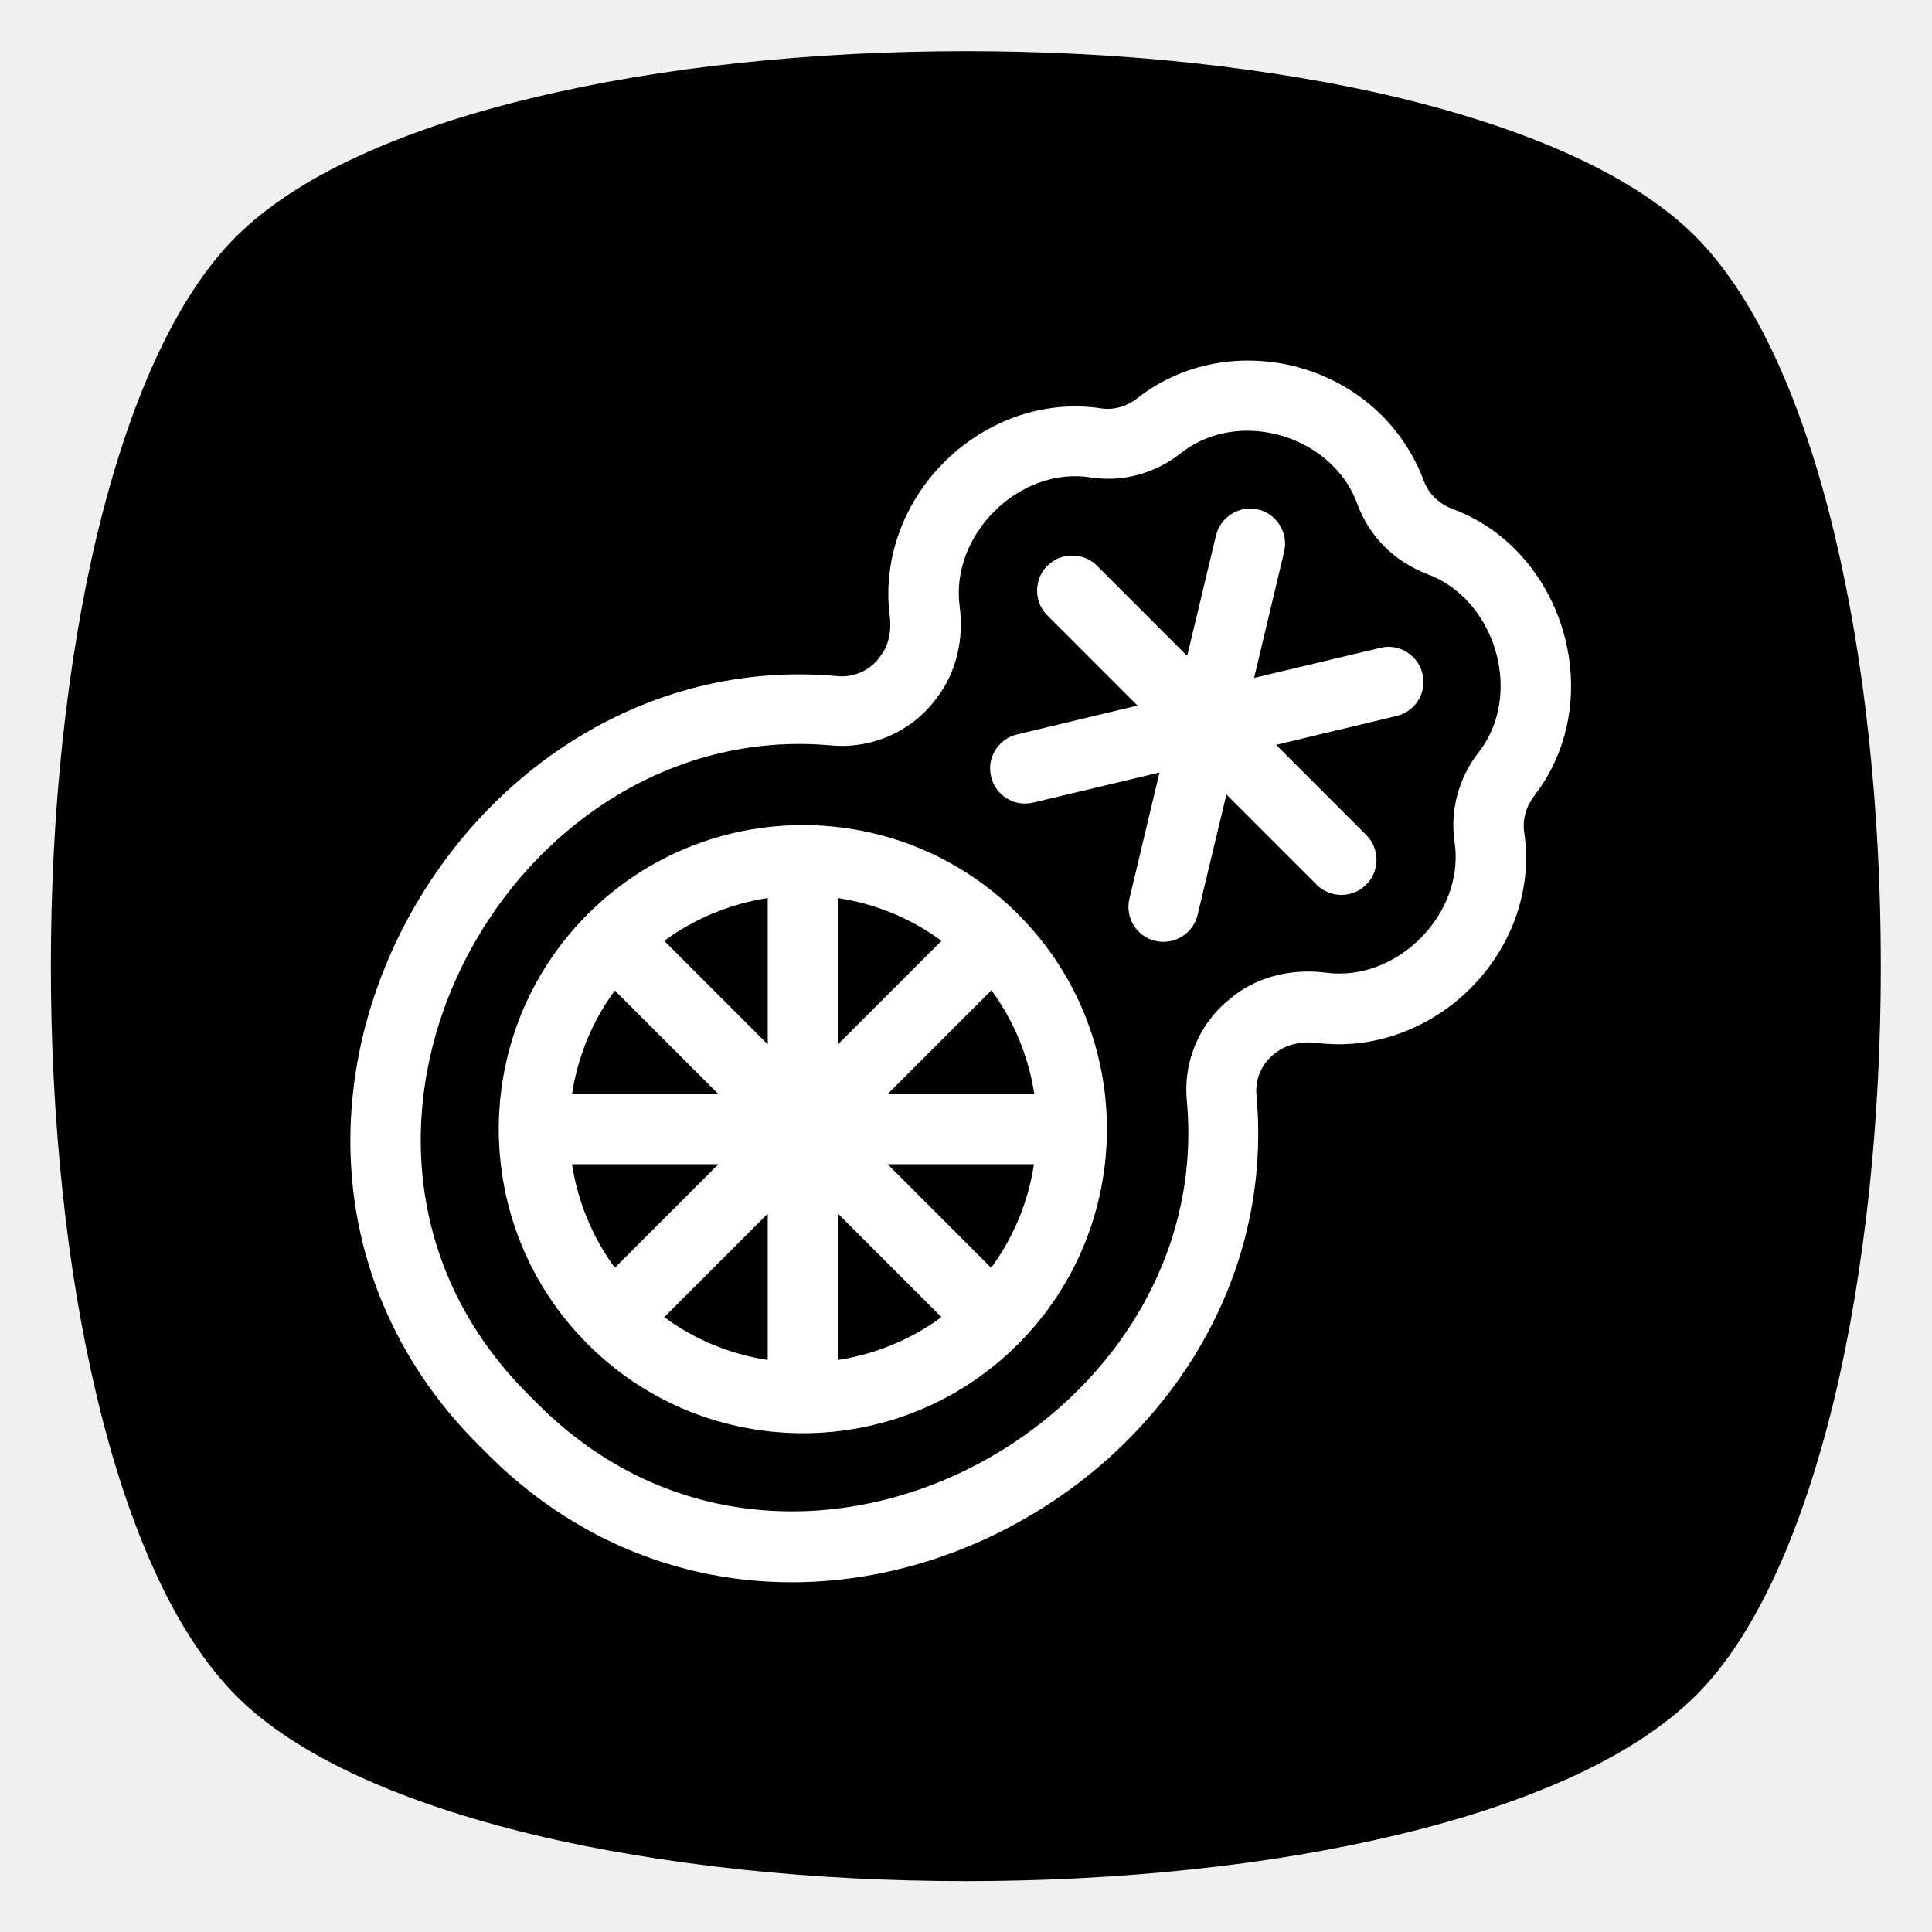
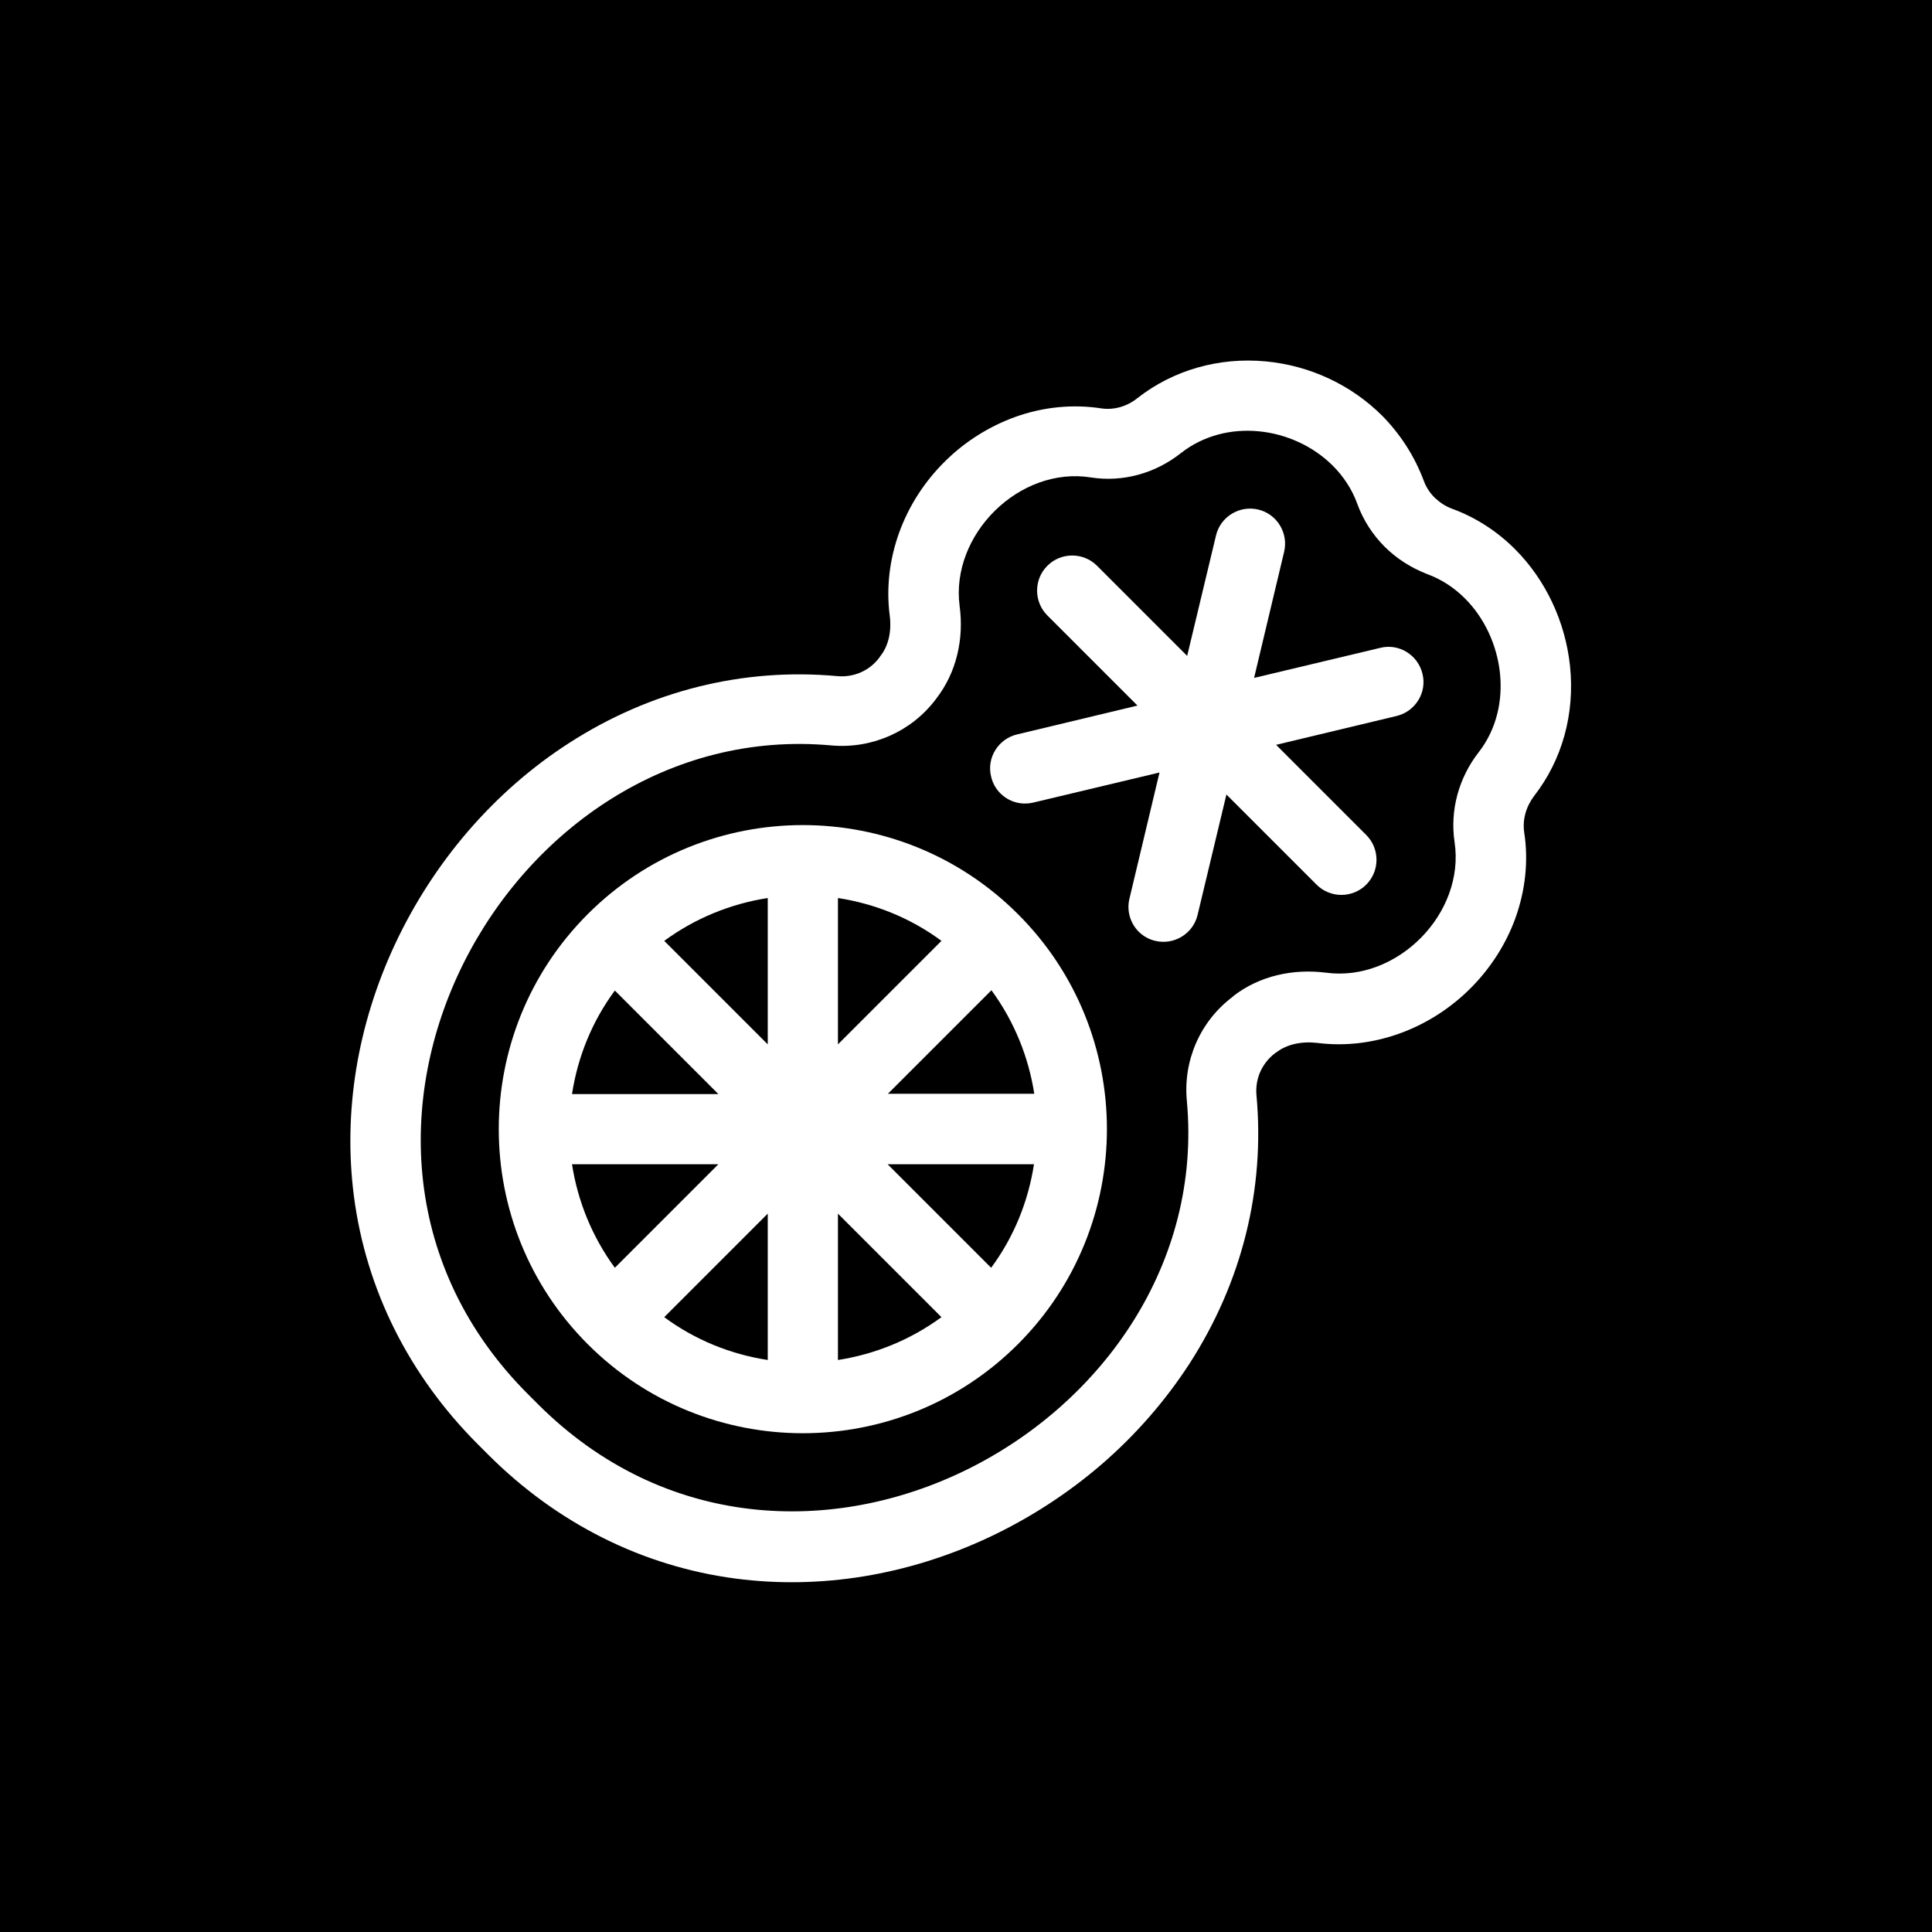
<svg xmlns="http://www.w3.org/2000/svg" version="1.1" id="Layer_1" x="0px" y="0px" viewBox="0 0 649.5 649.5" style="enable-background:new 0 0 649.5 649.5;" xml:space="preserve">
  <style type="text/css">
- 	.st0{fill:#FFFFFF;}
+ 	.st0{fill:#FFFFFF;stroke:#000000;stroke-miterlimit:10;}
+ 	.st1{fill:#FFFFFF;}
</style>
+   <path class="st0" d="M0,0h649.5v649.5H0V0z" />
+   <rect width="649.5" height="649.5" />
+   <path d="M628.4,249.3c-2.6-25-6.6-48.5-11.7-69.8c-5.3-22.2-11.9-41.9-19.5-58.5c-8-17.5-17.2-31.4-27.2-41.5  c-10.1-10.1-24-19.2-41.5-27.2c-16.6-7.6-36.2-14.1-58.5-19.5c-21.3-5.1-44.8-9-69.8-11.7c-24.4-2.6-49.8-3.9-75.5-3.9  s-51,1.3-75.5,3.9c-25,2.6-48.5,6.6-69.8,11.7c-22.2,5.3-41.9,11.9-58.5,19.5c-17.5,8-31.4,17.2-41.5,27.2  c-10.1,10.1-19.2,24-27.2,41.5c-7.6,16.6-14.1,36.2-19.5,58.5c-5.1,21.3-9,44.8-11.7,69.8c-2.6,24.4-3.9,49.8-3.9,75.5  s1.3,51,3.9,75.5c2.6,25,6.6,48.5,11.7,69.8c5.3,22.2,11.9,41.9,19.5,58.5c8,17.5,17.2,31.4,27.2,41.5c10.1,10.1,24,19.2,41.5,27.2  c16.6,7.6,36.2,14.1,58.5,19.5c21.3,5.1,44.8,9,69.8,11.7c24.4,2.6,49.8,3.9,75.5,3.9s51-1.3,75.5-3.9c25-2.6,48.5-6.6,69.8-11.7  c22.2-5.3,41.9-11.9,58.5-19.5c17.5-8,31.4-17.2,41.5-27.2s19.2-24,27.2-41.5c7.6-16.6,14.1-36.2,19.5-58.5  c5.1-21.3,9-44.8,11.7-69.8c2.6-24.4,3.9-49.8,3.9-75.5S631,273.7,628.4,249.3L628.4,249.3z" />
  <g>
-     <path d="M628.4,249.3c-2.6-25-6.6-48.5-11.7-69.8c-5.3-22.2-11.9-41.9-19.5-58.5c-8-17.5-17.2-31.4-27.2-41.5   c-10.1-10.1-24-19.2-41.5-27.2c-16.6-7.6-36.2-14.1-58.5-19.5c-21.3-5.1-44.8-9-69.8-11.7c-24.4-2.6-49.8-3.9-75.5-3.9   c-25.7,0-51,1.3-75.5,3.9c-25,2.6-48.5,6.6-69.8,11.7c-22.2,5.3-41.9,11.9-58.5,19.5c-17.5,8-31.4,17.2-41.5,27.2   c-10.1,10.1-19.2,24-27.2,41.5c-7.6,16.6-14.1,36.2-19.5,58.5c-5.1,21.3-9,44.8-11.7,69.8c-2.6,24.4-3.9,49.8-3.9,75.5   c0,25.7,1.3,51,3.9,75.5c2.6,25,6.6,48.5,11.7,69.8c5.3,22.2,11.9,41.9,19.5,58.5c8,17.5,17.2,31.4,27.2,41.5   c10.1,10.1,24,19.2,41.5,27.2c16.6,7.6,36.2,14.1,58.5,19.5c21.3,5.1,44.8,9,69.8,11.7c24.4,2.6,49.8,3.9,75.5,3.9   c25.7,0,51-1.3,75.5-3.9c25-2.6,48.5-6.6,69.8-11.7c22.2-5.3,41.9-11.9,58.5-19.5c17.5-8,31.4-17.2,41.5-27.2s19.2-24,27.2-41.5   c7.6-16.6,14.1-36.2,19.5-58.5c5.1-21.3,9-44.8,11.7-69.8c2.6-24.4,3.9-49.8,3.9-75.5C632.3,299.1,631,273.7,628.4,249.3z" />
-     <g>
-       <g>
-         <path class="st0" d="M448,156.5c3.6,3.6,6.5,7.9,8.3,12.9c2,5.5,5.2,10.4,9.2,14.4s8.9,7.1,14.3,9.2c4.9,1.8,9.1,4.6,12.7,8.2     c13.2,13.2,16.6,36.3,4.6,51.7c-6.7,8.6-9.7,19.5-8.1,30.2c3.6,24-19.3,47.1-43.2,43.9c-11-1.4-22.3,1-31.1,7.8     c-0.1,0.1-0.2,0.2-0.3,0.3c-10.9,8.2-16.7,21.4-15.4,35c10,109.1-133.2,186.8-218.1,102c-0.6-0.6-1.1-1.1-1.7-1.7     c-0.6-0.6-1.1-1.1-1.7-1.7c-84.9-84.9-7.2-228.1,102-218.1c13.6,1.2,26.8-4.6,35-15.4c0.1-0.1,0.2-0.2,0.3-0.4     c6.8-8.8,9.3-20.1,7.8-31.1c-3.1-24,20.1-47,44.1-43.2c10.8,1.7,21.7-1.4,30.2-8.1C412.2,140.3,434.8,143.4,448,156.5      M464.7,139.8L464.7,139.8c-10.4-10.4-24.3-16.9-39.1-18.3c-15.8-1.5-31.2,2.9-43.3,12.4c-3.5,2.8-7.9,4-12,3.4     c-9.6-1.5-19.7-0.5-29.1,2.9c-8.5,3.1-16.6,8.1-23.2,14.6c-14.3,13.9-21.3,33.4-18.9,52.1c0.7,5.3-0.4,10.2-3.1,13.6     c-0.1,0.2-0.3,0.4-0.4,0.6c-3.3,4.4-8.6,6.7-14.1,6.2c-31.7-2.9-62.9,4.9-90.2,22.5c-12.6,8.1-24,18.1-34,29.7     c-9.8,11.4-18,24.1-24.4,37.7c-12.8,27.3-17.6,56.7-13.9,85.1c4.1,31.3,18.5,60.1,41.7,83.3c0.6,0.6,1.1,1.1,1.7,1.7     c0.6,0.6,1.1,1.1,1.7,1.7c23.2,23.2,52,37.6,83.3,41.7c28.4,3.7,57.8-1.1,85.1-13.9c13.6-6.4,26.3-14.6,37.7-24.4     c11.6-10,21.6-21.5,29.7-34c17.6-27.3,25.4-58.5,22.5-90.2c-0.5-5.5,1.8-10.7,6.2-14.1c0.2-0.1,0.4-0.3,0.6-0.4     c3.4-2.6,8.3-3.7,13.6-3.1c18.6,2.4,38-4.6,51.9-18.7c6.5-6.6,11.6-14.6,14.7-23.1c3.4-9.4,4.5-19.4,3-29     c-0.6-4.3,0.6-8.6,3.4-12.3c9.4-12.1,13.7-27.6,12-43.7c-1.6-14.9-8.2-28.9-18.5-39.2c-6.1-6.1-13.3-10.7-21.2-13.6     c-2.2-0.8-4.1-2.1-5.8-3.7c-1.7-1.7-2.9-3.6-3.7-5.8C475.5,153.3,470.8,146,464.7,139.8L464.7,139.8z" />
-       </g>
-       <g>
-         <path class="st0" d="M342.2,307.3c-39.9-39.9-104.7-39.9-144.6,0s-39.9,104.7,0,144.6s104.7,39.9,144.6,0     S382.1,347.1,342.2,307.3z M333.3,332.9c7.7,10.5,12.5,22.5,14.4,34.8h-49.2L333.3,332.9z M281.7,351.1v-49.2     c12.4,1.9,24.4,6.7,34.8,14.4L281.7,351.1z M258.1,351.1l-34.8-34.8c10.5-7.7,22.5-12.5,34.8-14.4V351.1z M241.5,367.8h-49.2     c1.9-12.4,6.7-24.4,14.4-34.8L241.5,367.8z M241.5,391.4l-34.8,34.8c-7.7-10.5-12.5-22.5-14.4-34.8H241.5z M258.1,408v49.2     c-12.4-1.9-24.4-6.7-34.8-14.4L258.1,408z M281.7,408l34.8,34.8c-10.5,7.7-22.5,12.5-34.8,14.4V408z M298.4,391.4h49.2     c-1.9,12.4-6.7,24.4-14.4,34.8L298.4,391.4z" />
-         <path class="st0" d="M352.1,206.9l30.3,30.3l-40.5,9.7c-6.3,1.5-10.3,7.9-8.7,14.2c0.5,2.2,1.6,4.1,3.1,5.6     c2.8,2.8,6.9,4.1,11.1,3.1l42.4-10.1l-10.1,42.4c-1,4.1,0.3,8.3,3.1,11.1c1.5,1.5,3.4,2.6,5.6,3.1c6.3,1.5,12.7-2.4,14.2-8.7     l9.7-40.5l30.3,30.3c4.6,4.6,12.1,4.6,16.7,0s4.6-12.1,0-16.7L429,250.4l40.5-9.7c6.3-1.5,10.3-7.9,8.7-14.2     c-1.5-6.3-7.9-10.3-14.2-8.7l-42.4,10.1l10.1-42.4c1.5-6.3-2.4-12.7-8.7-14.2c-6.3-1.5-12.7,2.4-14.2,8.7l-9.7,40.5l-30.3-30.3     c-4.6-4.6-12.1-4.6-16.7,0C347.5,194.8,347.5,202.3,352.1,206.9z" />
-       </g>
-     </g>
+     <path class="st1" d="M448,156.5c3.6,3.6,6.5,7.9,8.3,12.9c2,5.5,5.2,10.4,9.2,14.4s8.9,7.1,14.3,9.2c4.9,1.8,9.1,4.6,12.7,8.2   c13.2,13.2,16.6,36.3,4.6,51.7c-6.7,8.6-9.7,19.5-8.1,30.2c3.6,24-19.3,47.1-43.2,43.9c-11-1.4-22.3,1-31.1,7.8   c-0.1,0.1-0.2,0.2-0.3,0.3c-10.9,8.2-16.7,21.4-15.4,35c10,109.1-133.2,186.8-218.1,102c-0.6-0.6-1.1-1.1-1.7-1.7s-1.1-1.1-1.7-1.7   c-84.9-84.9-7.2-228.1,102-218.1c13.6,1.2,26.8-4.6,35-15.4c0.1-0.1,0.2-0.2,0.3-0.4c6.8-8.8,9.3-20.1,7.8-31.1   c-3.1-24,20.1-47,44.1-43.2c10.8,1.7,21.7-1.4,30.2-8.1C412.2,140.3,434.8,143.4,448,156.5 M464.7,139.8   c-10.4-10.4-24.3-16.9-39.1-18.3c-15.8-1.5-31.2,2.9-43.3,12.4c-3.5,2.8-7.9,4-12,3.4c-9.6-1.5-19.7-0.5-29.1,2.9   c-8.5,3.1-16.6,8.1-23.2,14.6c-14.3,13.9-21.3,33.4-18.9,52.1c0.7,5.3-0.4,10.2-3.1,13.6c-0.1,0.2-0.3,0.4-0.4,0.6   c-3.3,4.4-8.6,6.7-14.1,6.2c-31.7-2.9-62.9,4.9-90.2,22.5c-12.6,8.1-24,18.1-34,29.7c-9.8,11.4-18,24.1-24.4,37.7   c-12.8,27.3-17.6,56.7-13.9,85.1c4.1,31.3,18.5,60.1,41.7,83.3c0.6,0.6,1.1,1.1,1.7,1.7l1.7,1.7c23.2,23.2,52,37.6,83.3,41.7   c28.4,3.7,57.8-1.1,85.1-13.9c13.6-6.4,26.3-14.6,37.7-24.4c11.6-10,21.6-21.5,29.7-34c17.6-27.3,25.4-58.5,22.5-90.2   c-0.5-5.5,1.8-10.7,6.2-14.1c0.2-0.1,0.4-0.3,0.6-0.4c3.4-2.6,8.3-3.7,13.6-3.1c18.6,2.4,38-4.6,51.9-18.7   c6.5-6.6,11.6-14.6,14.7-23.1c3.4-9.4,4.5-19.4,3-29c-0.6-4.3,0.6-8.6,3.4-12.3c9.4-12.1,13.7-27.6,12-43.7   c-1.6-14.9-8.2-28.9-18.5-39.2c-6.1-6.1-13.3-10.7-21.2-13.6c-2.2-0.8-4.1-2.1-5.8-3.7c-1.7-1.7-2.9-3.6-3.7-5.8   C475.5,153.3,470.8,146,464.7,139.8L464.7,139.8z" />
+     <path class="st1" d="M342.2,307.3c-39.9-39.9-104.7-39.9-144.6,0s-39.9,104.7,0,144.6s104.7,39.9,144.6,0S382.1,347.1,342.2,307.3z    M333.3,332.9c7.7,10.5,12.5,22.5,14.4,34.8h-49.2L333.3,332.9z M281.7,351.1v-49.2c12.4,1.9,24.4,6.7,34.8,14.4L281.7,351.1z    M258.1,351.1l-34.8-34.8c10.5-7.7,22.5-12.5,34.8-14.4V351.1z M241.5,367.8h-49.2c1.9-12.4,6.7-24.4,14.4-34.8L241.5,367.8z    M241.5,391.4l-34.8,34.8c-7.7-10.5-12.5-22.5-14.4-34.8H241.5z M258.1,408v49.2c-12.4-1.9-24.4-6.7-34.8-14.4L258.1,408z    M281.7,408l34.8,34.8c-10.5,7.7-22.5,12.5-34.8,14.4V408z M298.4,391.4h49.2c-1.9,12.4-6.7,24.4-14.4,34.8L298.4,391.4z" />
+     <path class="st1" d="M352.1,206.9l30.3,30.3l-40.5,9.7c-6.3,1.5-10.3,7.9-8.7,14.2c0.5,2.2,1.6,4.1,3.1,5.6   c2.8,2.8,6.9,4.1,11.1,3.1l42.4-10.1l-10.1,42.4c-1,4.1,0.3,8.3,3.1,11.1c1.5,1.5,3.4,2.6,5.6,3.1c6.3,1.5,12.7-2.4,14.2-8.7   l9.7-40.5l30.3,30.3c4.6,4.6,12.1,4.6,16.7,0s4.6-12.1,0-16.7L429,250.4l40.5-9.7c6.3-1.5,10.3-7.9,8.7-14.2   c-1.5-6.3-7.9-10.3-14.2-8.7l-42.4,10.1l10.1-42.4c1.5-6.3-2.4-12.7-8.7-14.2s-12.7,2.4-14.2,8.7l-9.7,40.5l-30.3-30.3   c-4.6-4.6-12.1-4.6-16.7,0S347.5,202.3,352.1,206.9z" />
  </g>
</svg>
